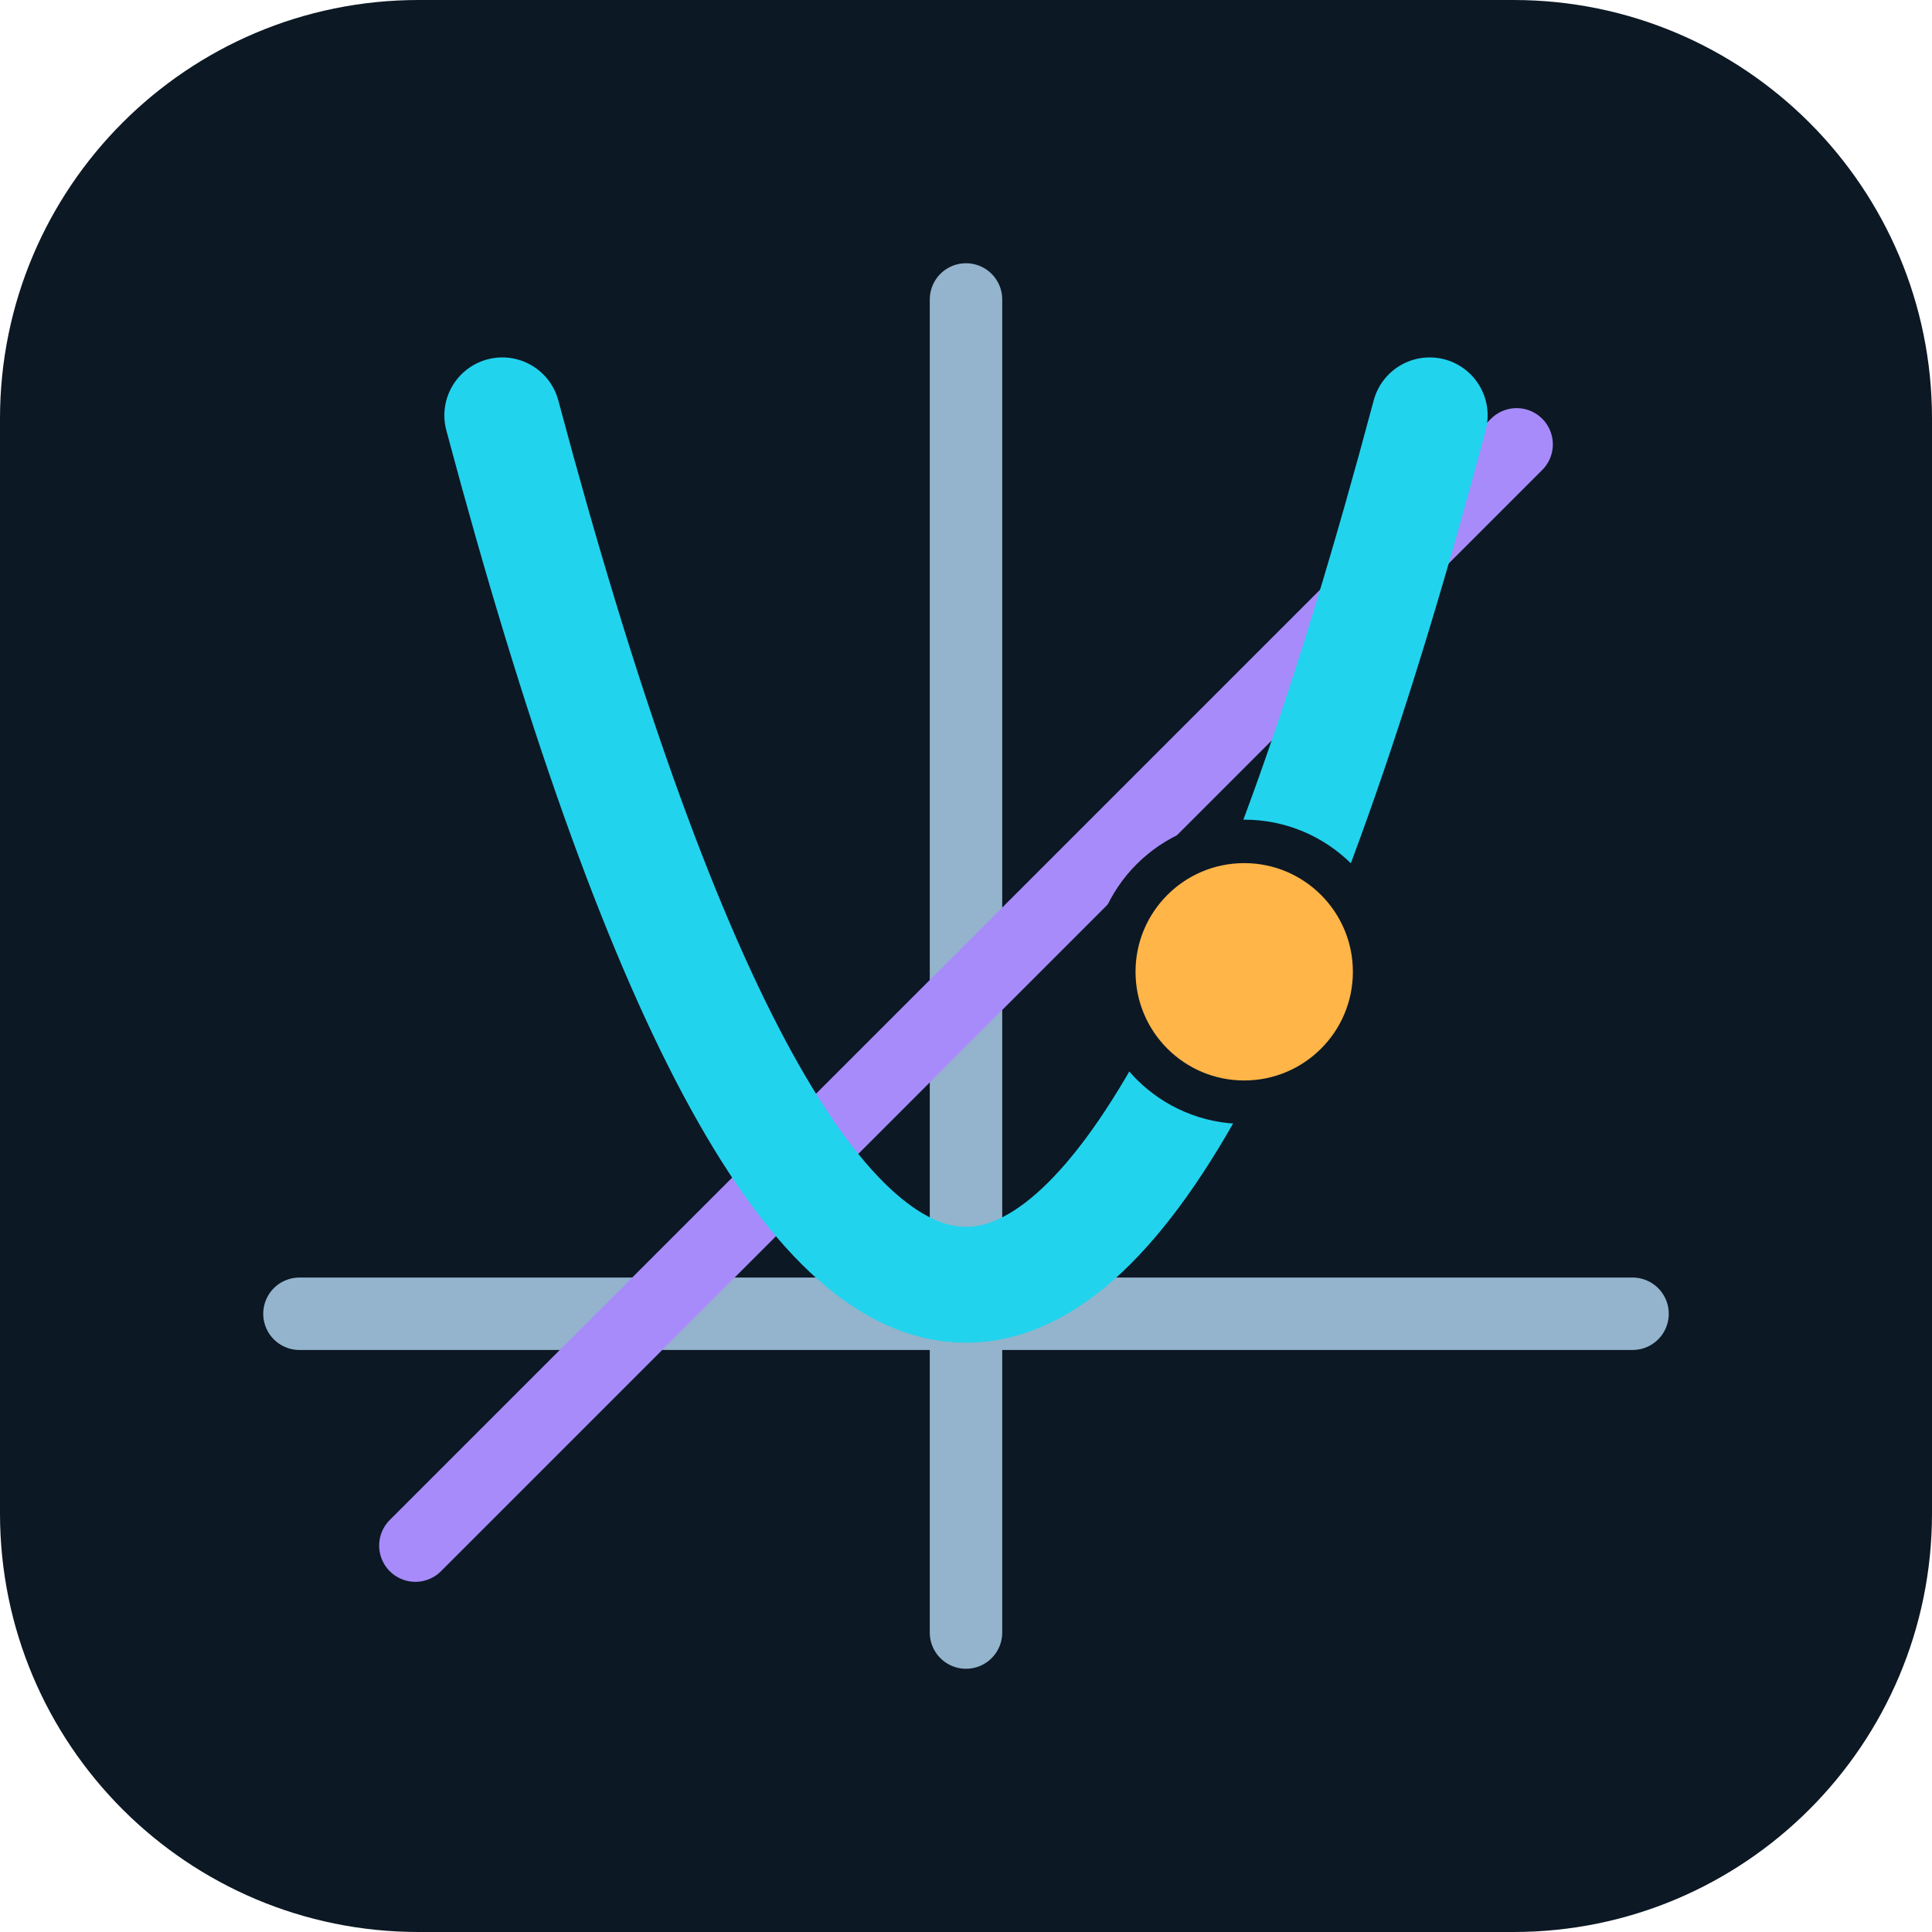
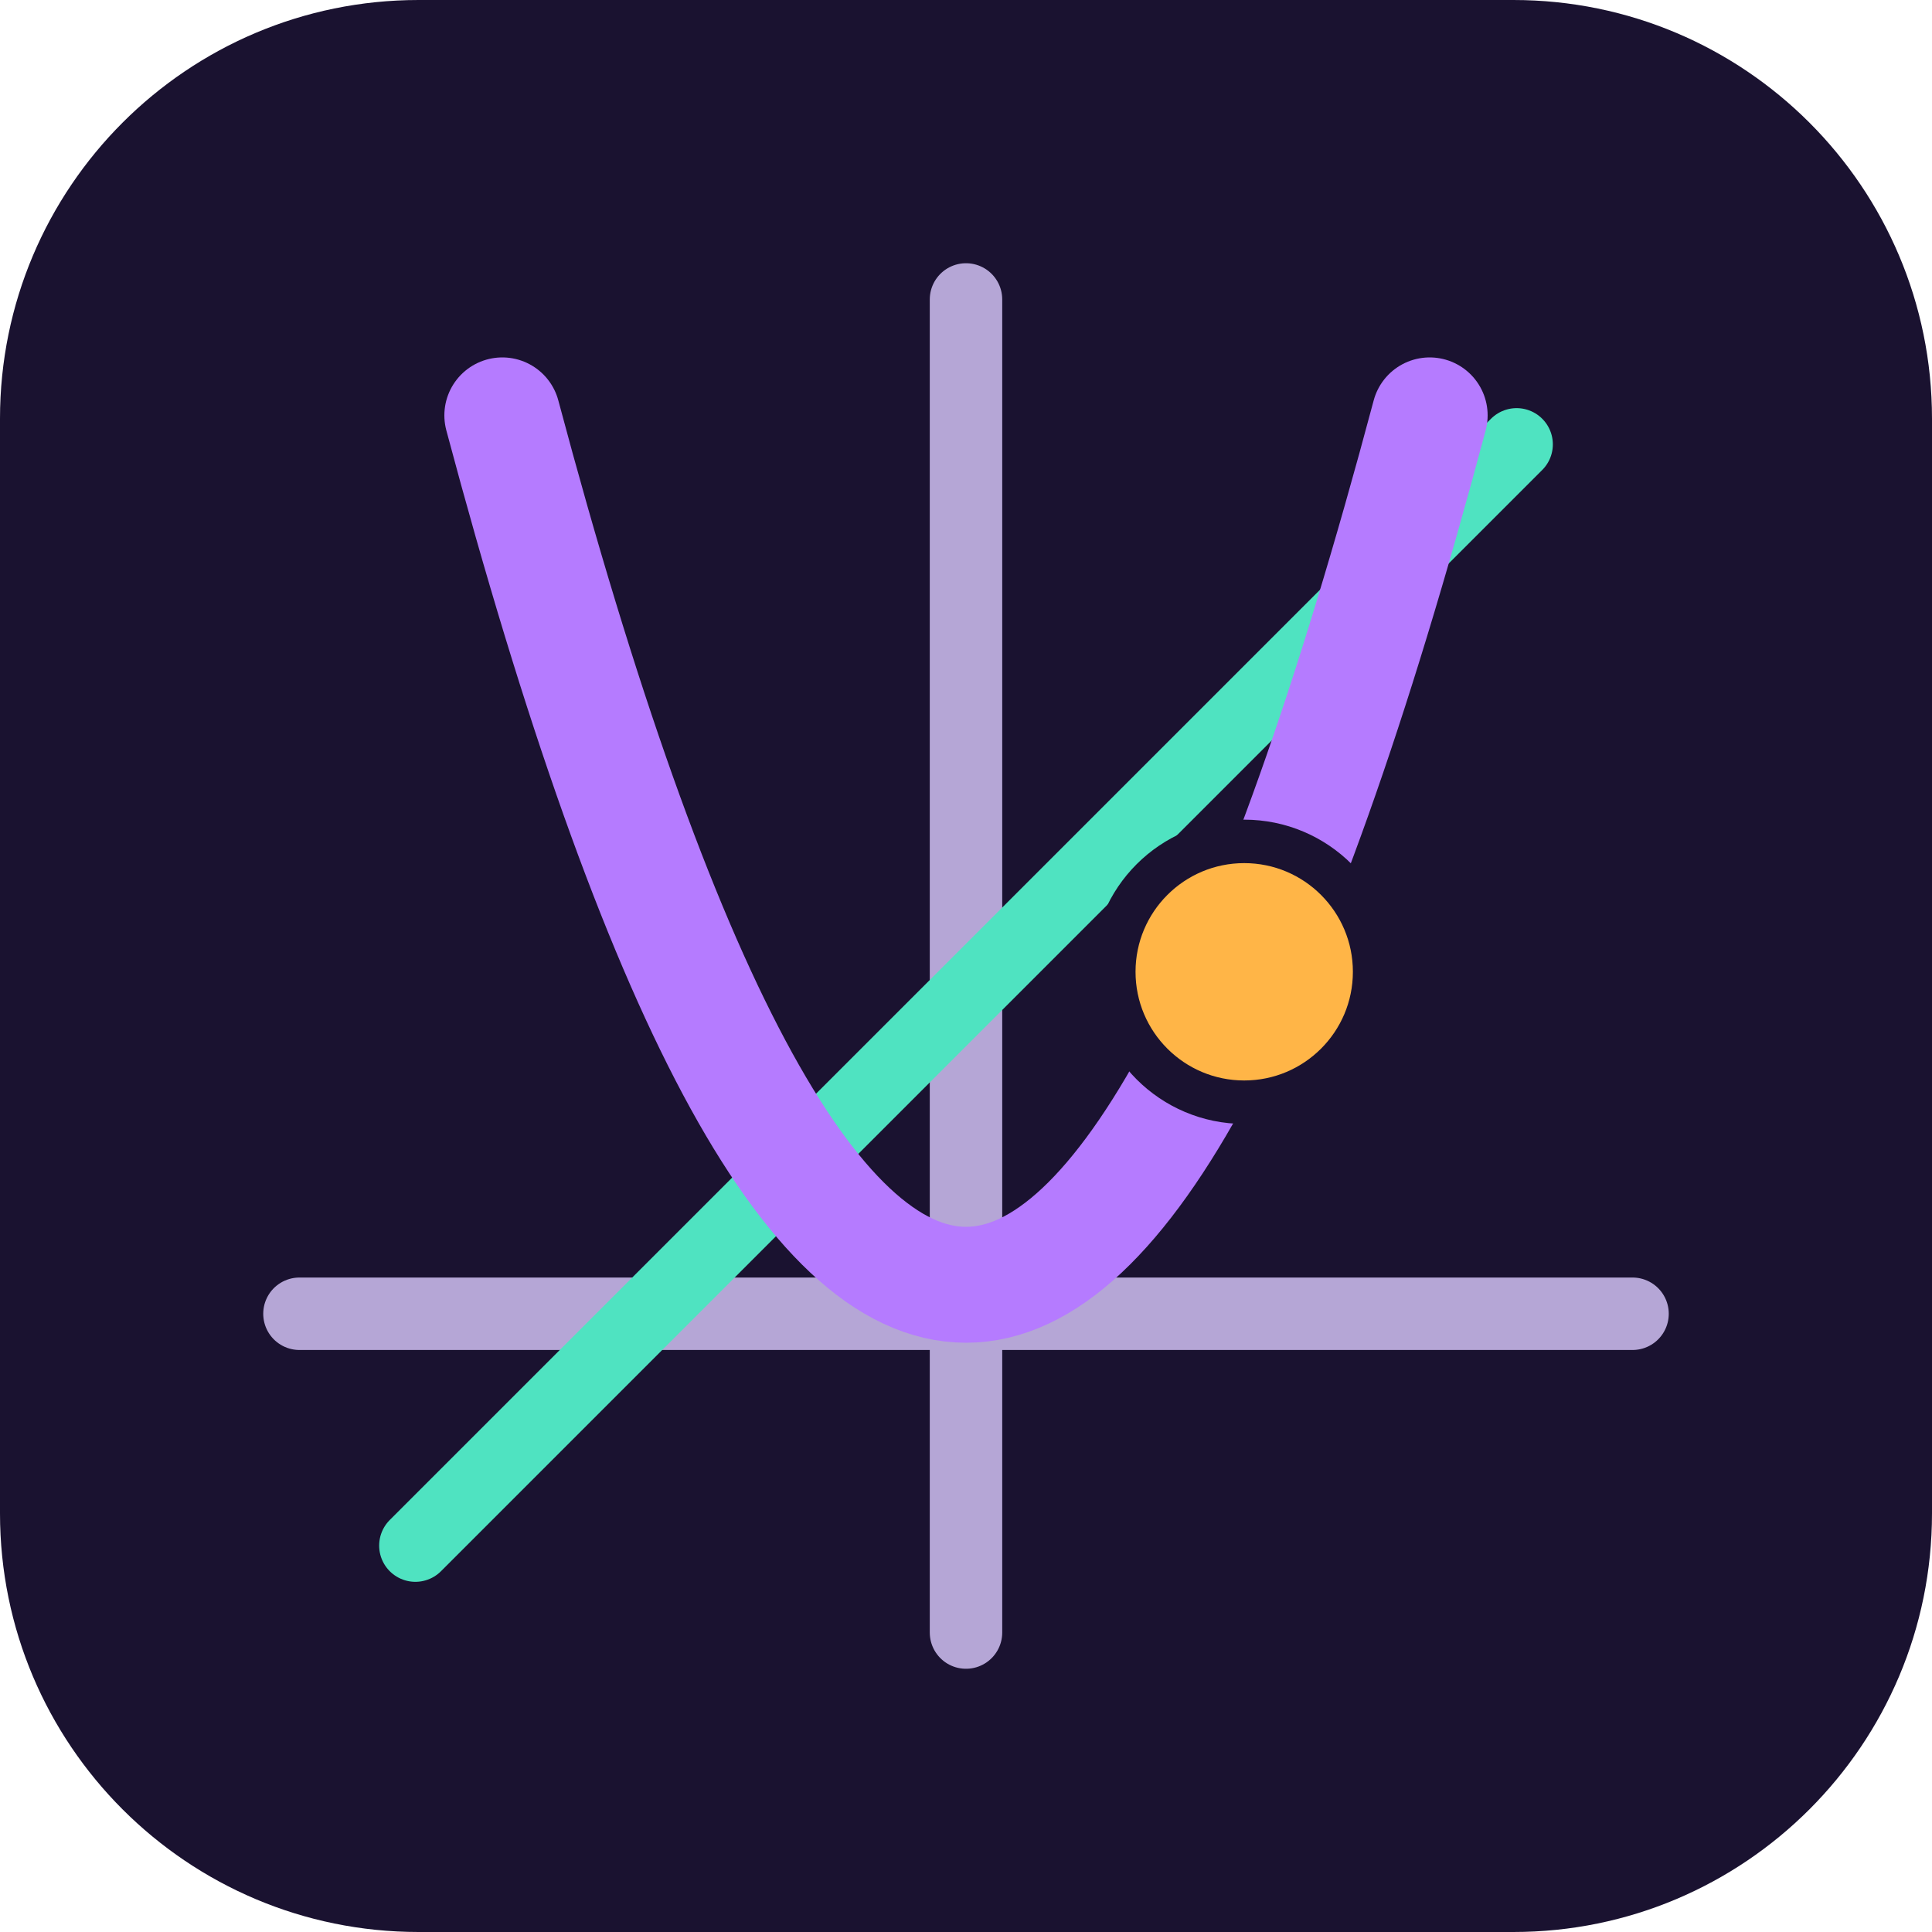
<svg xmlns="http://www.w3.org/2000/svg" viewBox="0 0 120 120">
-   <rect width="120" height="120" rx="26" fill="#0C1824" />
+   <rect width="120" height="120" rx="26" fill="#1A1230" />
  <g transform="translate(6 6) scale(.9)">
-     <line x1="14" y1="84" x2="106" y2="84" stroke="#93B4CC" stroke-width="5" stroke-linecap="round" />
-     <line x1="60" y1="14" x2="60" y2="106" stroke="#93B4CC" stroke-width="5" stroke-linecap="round" />
-     <path d="M22 100L98 24" stroke="#A78BFA" stroke-width="5" stroke-linecap="round" />
-     <path d="M28 22Q60 142 92 22" fill="none" stroke="#22D3EE" stroke-width="8" stroke-linecap="round" />
-     <circle cx="79.2" cy="60.4" r="9" fill="#FFB547" stroke="#0C1824" stroke-width="3" />
+     <line x1="14" y1="84" x2="106" y2="84" stroke="#B5A6D6" stroke-width="5" stroke-linecap="round" />
+     <line x1="60" y1="14" x2="60" y2="106" stroke="#B5A6D6" stroke-width="5" stroke-linecap="round" />
+     <path d="M22 100L98 24" stroke="#4FE3C1" stroke-width="5" stroke-linecap="round" />
+     <path d="M28 22Q60 142 92 22" fill="none" stroke="#B57BFF" stroke-width="8" stroke-linecap="round" />
+     <circle cx="79.2" cy="60.4" r="9" fill="#FFB547" stroke="#1A1230" stroke-width="3" />
  </g>
</svg>
